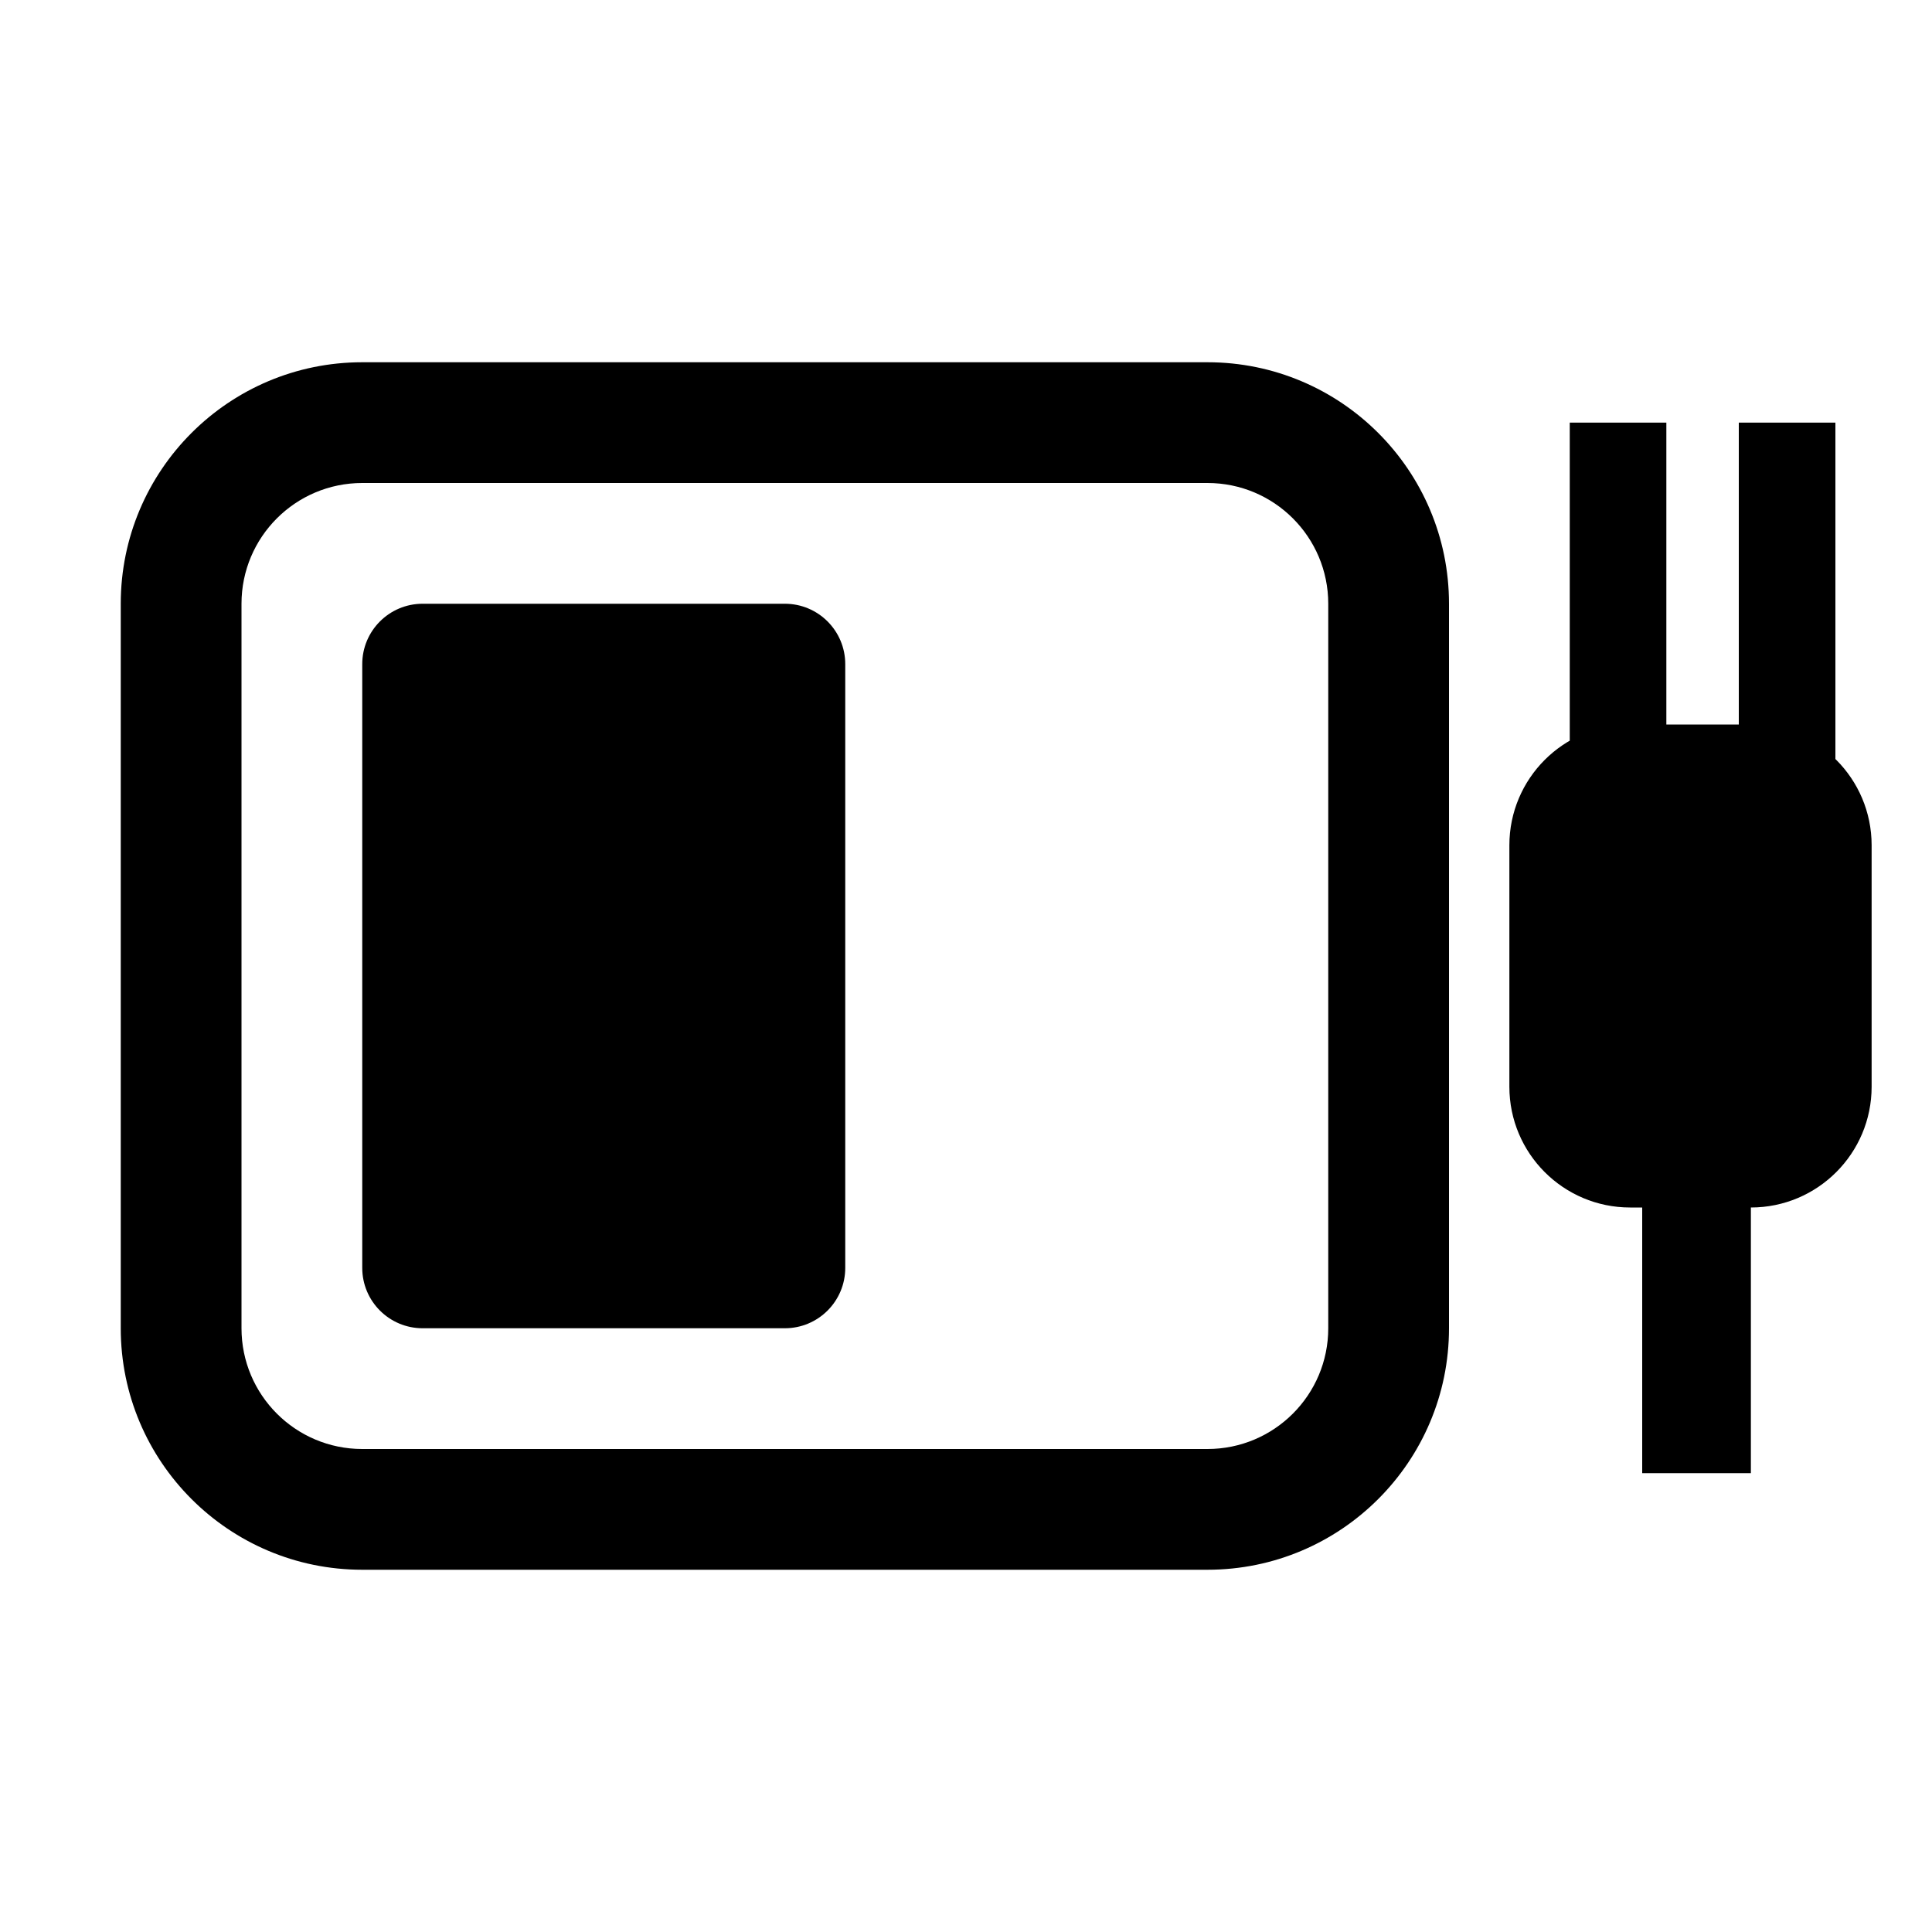
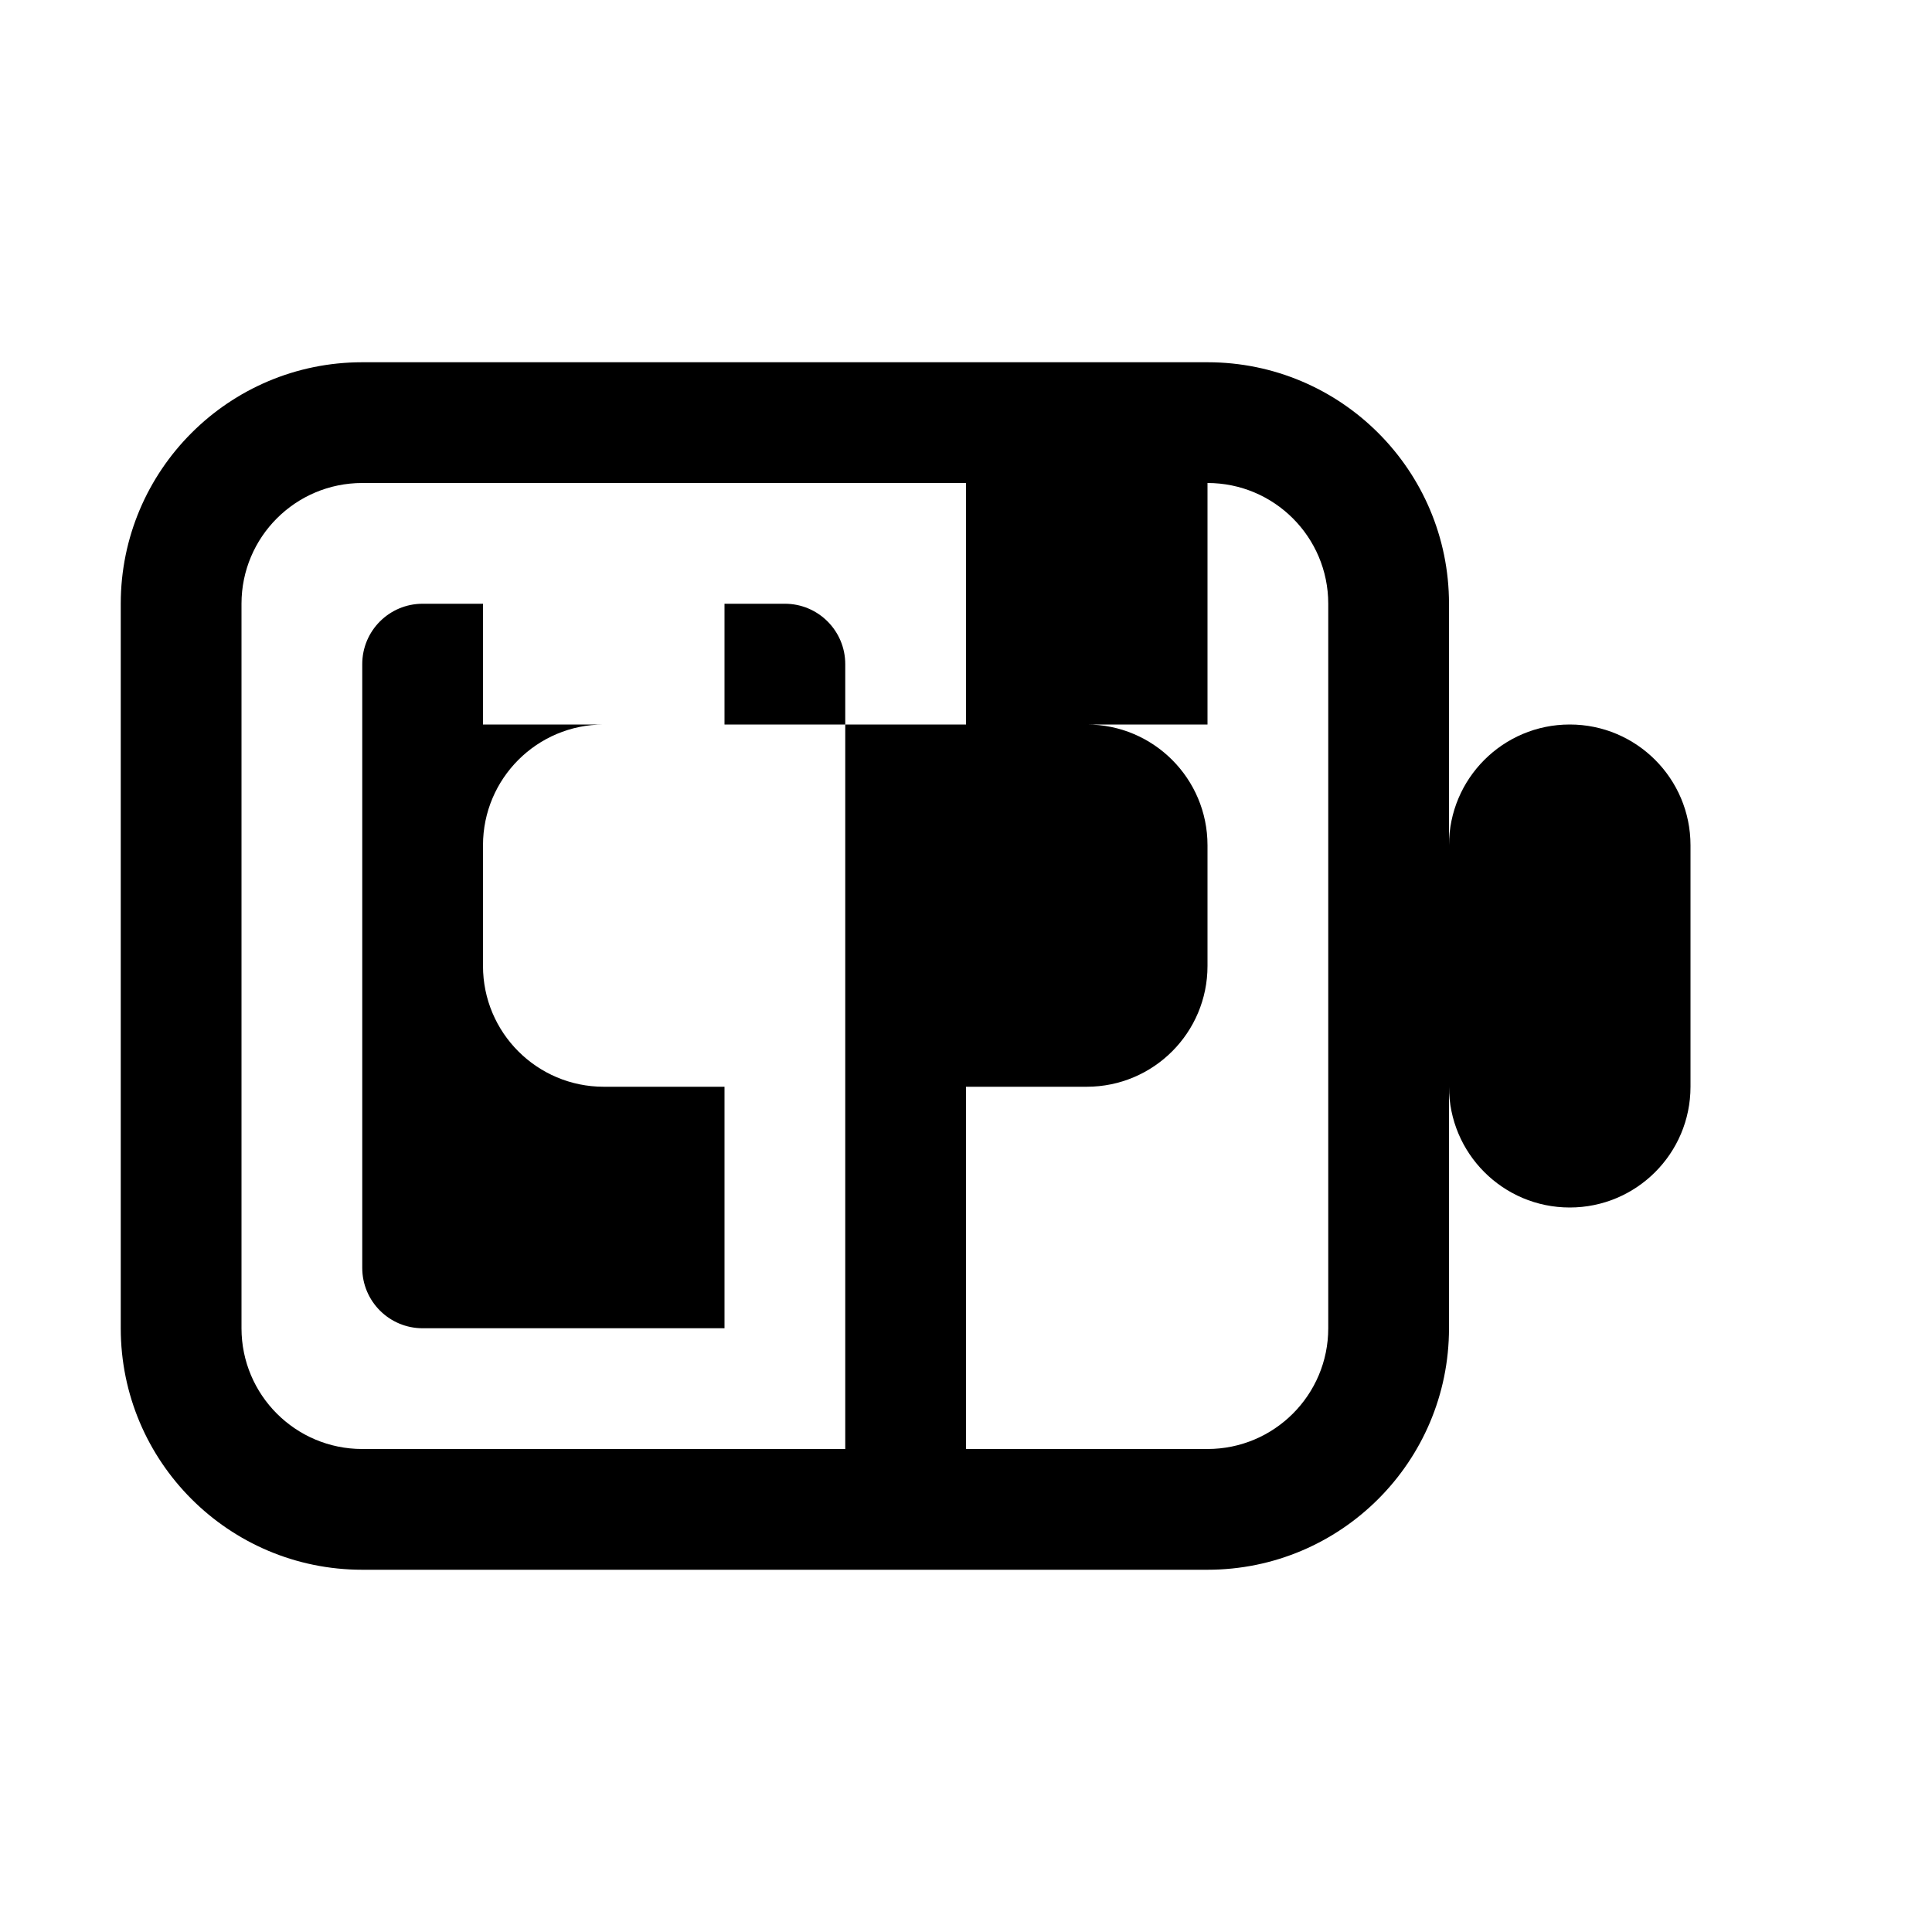
<svg xmlns="http://www.w3.org/2000/svg" width="16" height="16" viewBox="0 0 16 16">
-   <path fill-rule="evenodd" fill="#000000" d="M3 3h7a2 2 0 0 1 2 2v6a2 2 0 0 1 -2 2h-7a2 2 0 0 1 -2 -2v-6a2 2 0 0 1 2 -2zM3 4h7a1 1 0 0 1 1 1v6a1 1 0 0 1 -1 1h-7a1 1 0 0 1 -1 -1v-6a1 1 0 0 1 1 -1z" />
-   <path fill="#000000" d="M3.5 5h3a0.5 0.5 0 0 1 0.5 0.5v5a0.5 0.5 0 0 1 -0.5 0.5h-3a0.5 0.5 0 0 1 -0.5 -0.5v-5a0.5 0.5 0 0 1 0.5 -0.5z" />
-   <path fill="#000000" d="M13.5 6h1a1 1 0 0 1 1 1v2a1 1 0 0 1 -1 1h-1a1 1 0 0 1 -1 -1v-2a1 1 0 0 1 1 -1zM13 3.5h0.8v2.8h-0.8zM14.4 3.5h0.8v2.8h-0.8zM13.6 9.6h0.9v2.6h-0.9z" />
+   <defs>
+     <clipPath id="hole">
+       <path clip-rule="evenodd" fill-rule="evenodd" d="M0 0H16V16H0zM4 4h2v2h-2zM8 4h2v2h-2zM5 6h4a1 1 0 0 1 1 1v1a1 1 0 0 1 -1 1h-4a1 1 0 0 1 -1 -1v-1a1 1 0 0 1 1 -1zM6 9h2v3h-2z" />
+     </clipPath>
+     <clipPath id="empty">
+       <path d="M7 0h16v16h-16z" />
+     </clipPath>
+   </defs>
+   <path fill-rule="evenodd" fill="#000000" d="M3 3h7a2 2 0 0 1 2 2v6a2 2 0 0 1 -2 2h-7a2 2 0 0 1 -2 -2v-6a2 2 0 0 1 2 -2zM3 4h7a1 1 0 0 1 1 1v6a1 1 0 0 1 -1 1h-7a1 1 0 0 1 -1 -1v-6a1 1 0 0 1 1 -1zM13 6h0a1 1 0 0 1 1 1v2a1 1 0 0 1 -1 1h0a1 1 0 0 1 -1 -1v-2a1 1 0 0 1 1 -1z" />
+   <g clip-path="url(#hole)">
+     <path fill="#000000" d="M3.5 5h3a0.5 0.5 0 0 1 0.5 0.5v5a0.5 0.5 0 0 1 -0.5 0.5h-3a0.5 0.5 0 0 1 -0.5 -0.5v-5a0.5 0.5 0 0 1 0.5 -0.5z" />
+   </g>
+   <g clip-path="url(#empty)">
+     <path fill="#000000" d="M4 4h2v2h-2zM8 4h2v2h-2zM5 6h4a1 1 0 0 1 1 1v1a1 1 0 0 1 -1 1h-4a1 1 0 0 1 -1 -1v-1a1 1 0 0 1 1 -1zM6 9h2v3h-2z" />
+   </g>
</svg>
